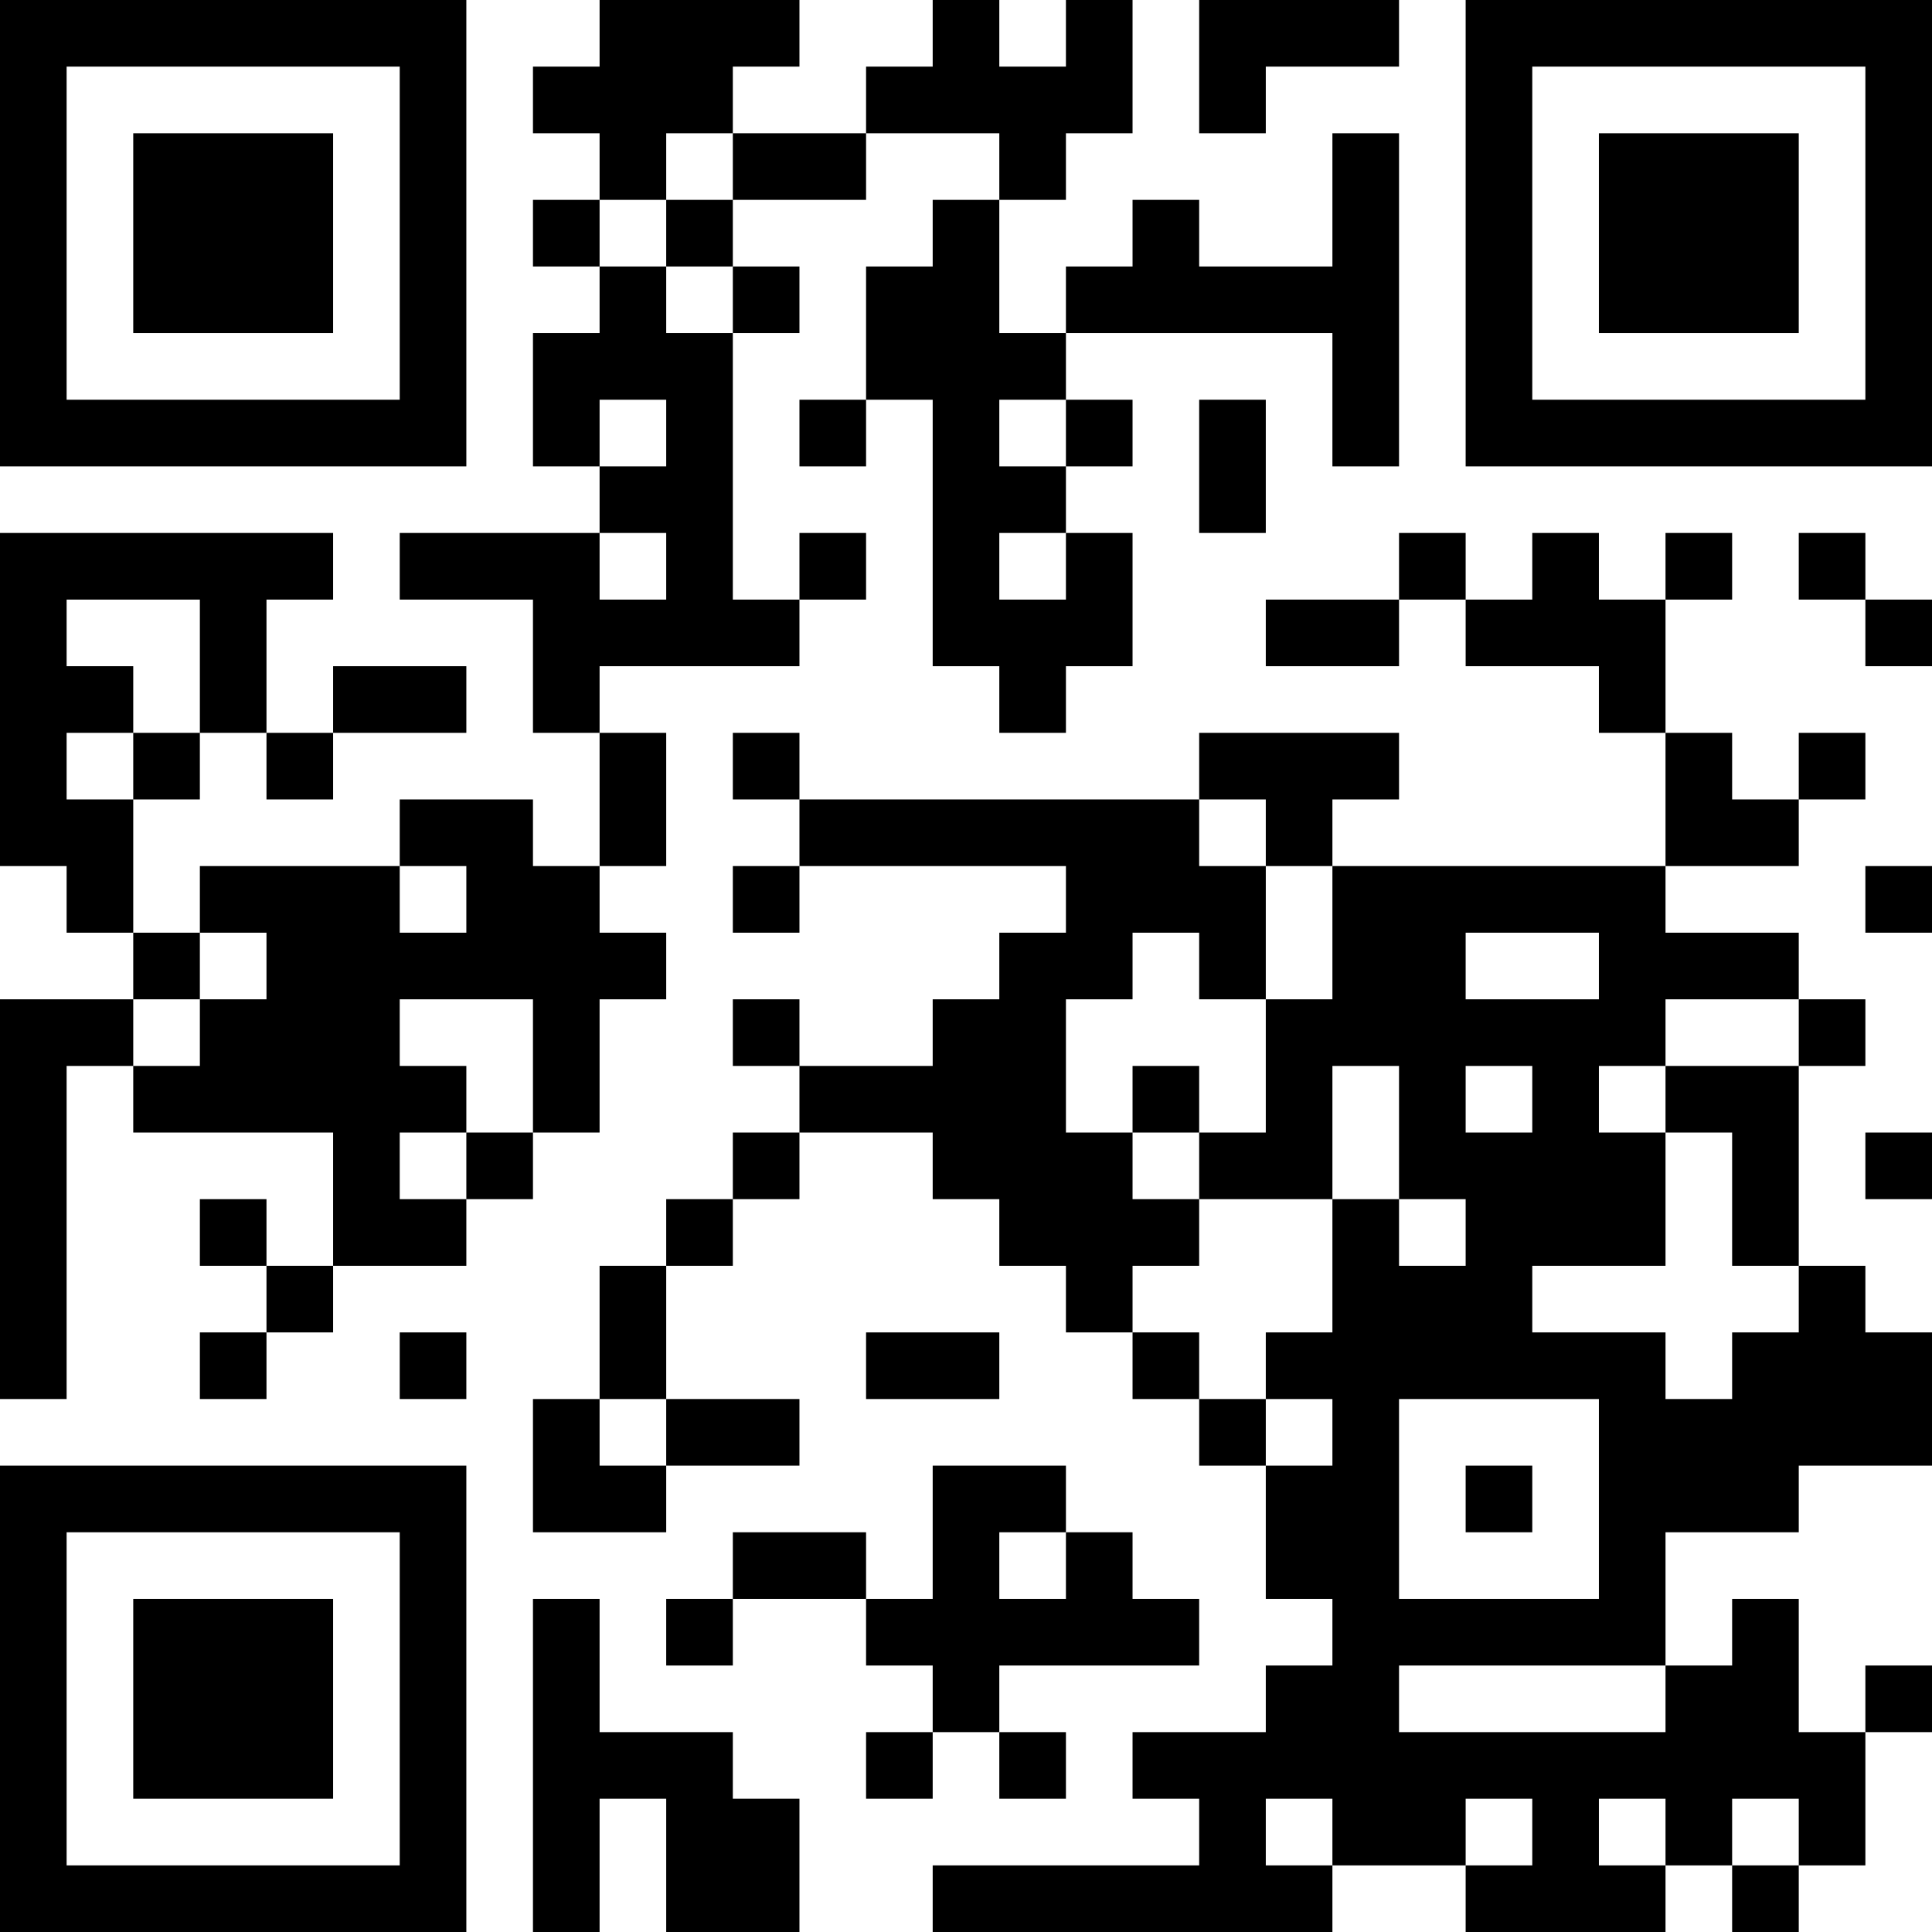
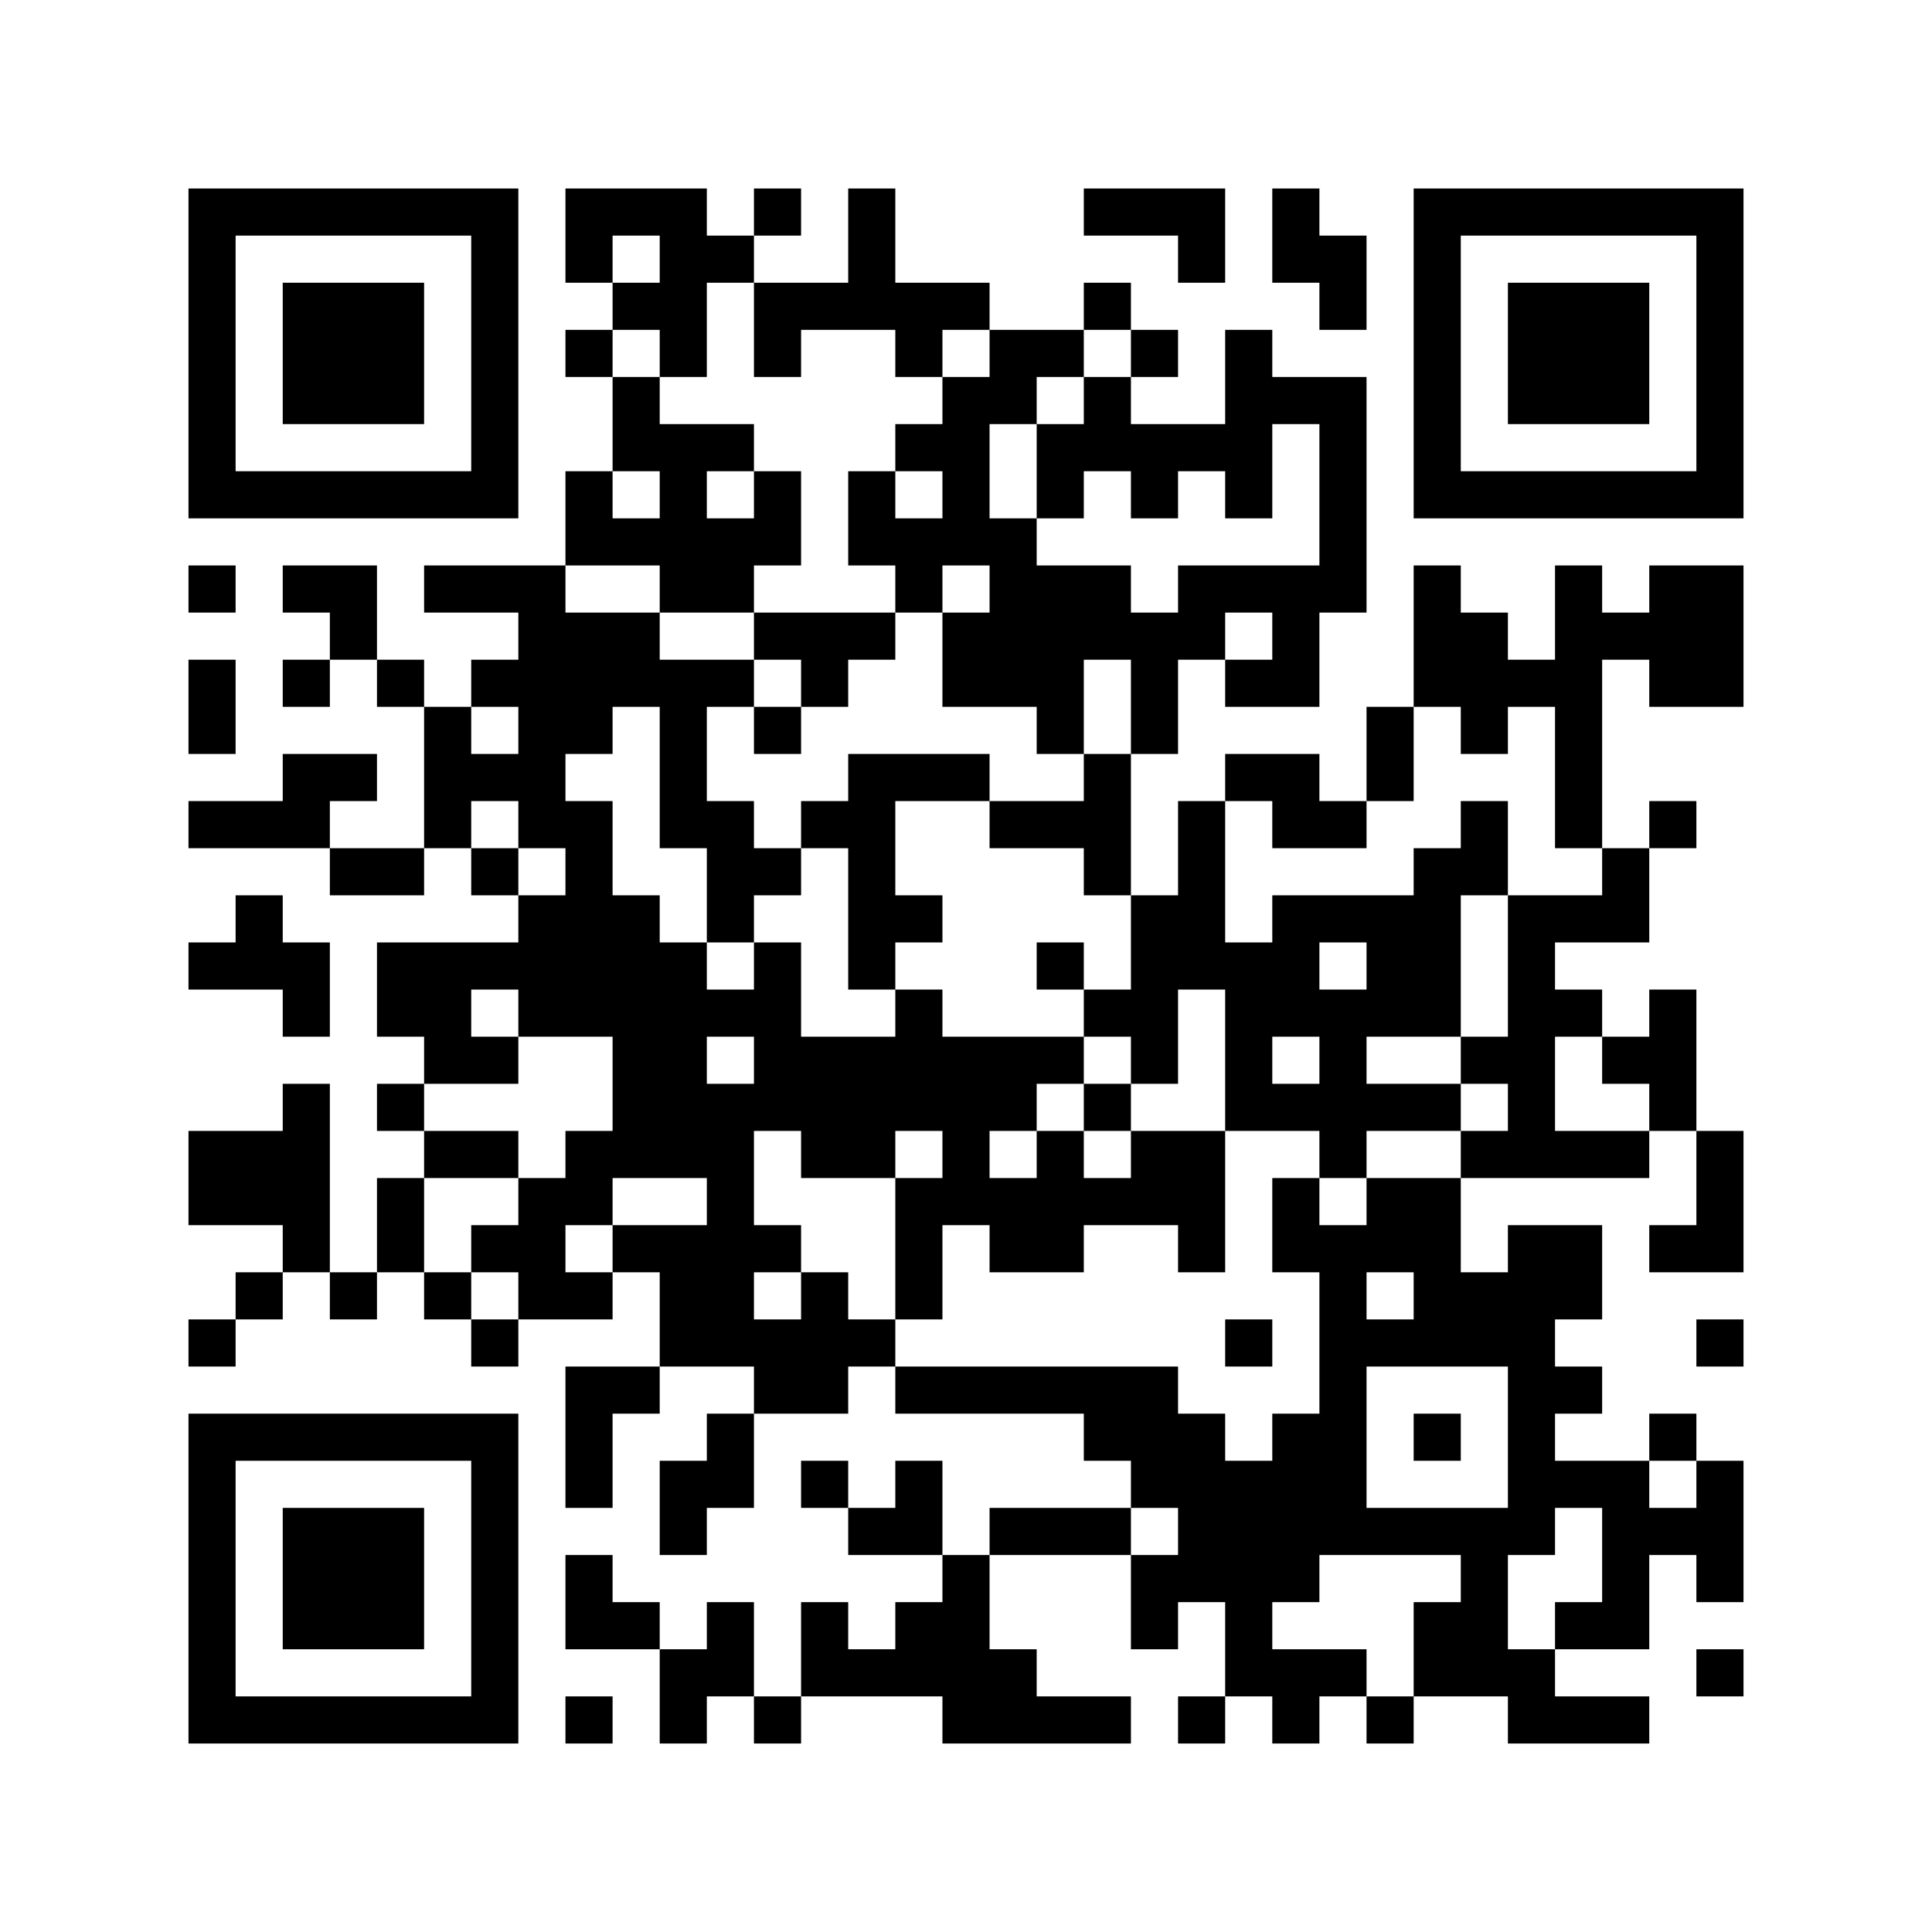
- <svg xmlns="http://www.w3.org/2000/svg" version="1.1" width="232" height="232">
-   <rect style="fill:rgb(255, 255, 255);fill-opacity:1" x="0" y="0" width="232" height="232" />
-   <g id="elements">
-     <path style="fill:rgb(0, 0, 0)" d="M 0,0 l 8,0 0,8 -8,0 z M 8,0 l 8,0 0,8 -8,0 z M 16,0 l 8,0 0,8 -8,0 z M 24,0 l 8,0 0,8 -8,0 z M 32,0 l 8,0 0,8 -8,0 z M 40,0 l 8,0 0,8 -8,0 z M 48,0 l 8,0 0,8 -8,0 z M 72,0 l 8,0 0,8 -8,0 z M 80,0 l 8,0 0,8 -8,0 z M 88,0 l 8,0 0,8 -8,0 z M 112,0 l 8,0 0,8 -8,0 z M 128,0 l 8,0 0,8 -8,0 z M 144,0 l 8,0 0,8 -8,0 z M 152,0 l 8,0 0,8 -8,0 z M 160,0 l 8,0 0,8 -8,0 z M 176,0 l 8,0 0,8 -8,0 z M 184,0 l 8,0 0,8 -8,0 z M 192,0 l 8,0 0,8 -8,0 z M 200,0 l 8,0 0,8 -8,0 z M 208,0 l 8,0 0,8 -8,0 z M 216,0 l 8,0 0,8 -8,0 z M 224,0 l 8,0 0,8 -8,0 z M 0,8 l 8,0 0,8 -8,0 z M 48,8 l 8,0 0,8 -8,0 z M 64,8 l 8,0 0,8 -8,0 z M 72,8 l 8,0 0,8 -8,0 z M 80,8 l 8,0 0,8 -8,0 z M 104,8 l 8,0 0,8 -8,0 z M 112,8 l 8,0 0,8 -8,0 z M 120,8 l 8,0 0,8 -8,0 z M 128,8 l 8,0 0,8 -8,0 z M 144,8 l 8,0 0,8 -8,0 z M 176,8 l 8,0 0,8 -8,0 z M 224,8 l 8,0 0,8 -8,0 z M 0,16 l 8,0 0,8 -8,0 z M 16,16 l 8,0 0,8 -8,0 z M 24,16 l 8,0 0,8 -8,0 z M 32,16 l 8,0 0,8 -8,0 z M 48,16 l 8,0 0,8 -8,0 z M 72,16 l 8,0 0,8 -8,0 z M 88,16 l 8,0 0,8 -8,0 z M 96,16 l 8,0 0,8 -8,0 z M 120,16 l 8,0 0,8 -8,0 z M 160,16 l 8,0 0,8 -8,0 z M 176,16 l 8,0 0,8 -8,0 z M 192,16 l 8,0 0,8 -8,0 z M 200,16 l 8,0 0,8 -8,0 z M 208,16 l 8,0 0,8 -8,0 z M 224,16 l 8,0 0,8 -8,0 z M 0,24 l 8,0 0,8 -8,0 z M 16,24 l 8,0 0,8 -8,0 z M 24,24 l 8,0 0,8 -8,0 z M 32,24 l 8,0 0,8 -8,0 z M 48,24 l 8,0 0,8 -8,0 z M 64,24 l 8,0 0,8 -8,0 z M 80,24 l 8,0 0,8 -8,0 z M 112,24 l 8,0 0,8 -8,0 z M 136,24 l 8,0 0,8 -8,0 z M 160,24 l 8,0 0,8 -8,0 z M 176,24 l 8,0 0,8 -8,0 z M 192,24 l 8,0 0,8 -8,0 z M 200,24 l 8,0 0,8 -8,0 z M 208,24 l 8,0 0,8 -8,0 z M 224,24 l 8,0 0,8 -8,0 z M 0,32 l 8,0 0,8 -8,0 z M 16,32 l 8,0 0,8 -8,0 z M 24,32 l 8,0 0,8 -8,0 z M 32,32 l 8,0 0,8 -8,0 z M 48,32 l 8,0 0,8 -8,0 z M 72,32 l 8,0 0,8 -8,0 z M 88,32 l 8,0 0,8 -8,0 z M 104,32 l 8,0 0,8 -8,0 z M 112,32 l 8,0 0,8 -8,0 z M 128,32 l 8,0 0,8 -8,0 z M 136,32 l 8,0 0,8 -8,0 z M 144,32 l 8,0 0,8 -8,0 z M 152,32 l 8,0 0,8 -8,0 z M 160,32 l 8,0 0,8 -8,0 z M 176,32 l 8,0 0,8 -8,0 z M 192,32 l 8,0 0,8 -8,0 z M 200,32 l 8,0 0,8 -8,0 z M 208,32 l 8,0 0,8 -8,0 z M 224,32 l 8,0 0,8 -8,0 z M 0,40 l 8,0 0,8 -8,0 z M 48,40 l 8,0 0,8 -8,0 z M 64,40 l 8,0 0,8 -8,0 z M 72,40 l 8,0 0,8 -8,0 z M 80,40 l 8,0 0,8 -8,0 z M 104,40 l 8,0 0,8 -8,0 z M 112,40 l 8,0 0,8 -8,0 z M 120,40 l 8,0 0,8 -8,0 z M 160,40 l 8,0 0,8 -8,0 z M 176,40 l 8,0 0,8 -8,0 z M 224,40 l 8,0 0,8 -8,0 z M 0,48 l 8,0 0,8 -8,0 z M 8,48 l 8,0 0,8 -8,0 z M 16,48 l 8,0 0,8 -8,0 z M 24,48 l 8,0 0,8 -8,0 z M 32,48 l 8,0 0,8 -8,0 z M 40,48 l 8,0 0,8 -8,0 z M 48,48 l 8,0 0,8 -8,0 z M 64,48 l 8,0 0,8 -8,0 z M 80,48 l 8,0 0,8 -8,0 z M 96,48 l 8,0 0,8 -8,0 z M 112,48 l 8,0 0,8 -8,0 z M 128,48 l 8,0 0,8 -8,0 z M 144,48 l 8,0 0,8 -8,0 z M 160,48 l 8,0 0,8 -8,0 z M 176,48 l 8,0 0,8 -8,0 z M 184,48 l 8,0 0,8 -8,0 z M 192,48 l 8,0 0,8 -8,0 z M 200,48 l 8,0 0,8 -8,0 z M 208,48 l 8,0 0,8 -8,0 z M 216,48 l 8,0 0,8 -8,0 z M 224,48 l 8,0 0,8 -8,0 z M 72,56 l 8,0 0,8 -8,0 z M 80,56 l 8,0 0,8 -8,0 z M 112,56 l 8,0 0,8 -8,0 z M 120,56 l 8,0 0,8 -8,0 z M 144,56 l 8,0 0,8 -8,0 z M 0,64 l 8,0 0,8 -8,0 z M 8,64 l 8,0 0,8 -8,0 z M 16,64 l 8,0 0,8 -8,0 z M 24,64 l 8,0 0,8 -8,0 z M 32,64 l 8,0 0,8 -8,0 z M 48,64 l 8,0 0,8 -8,0 z M 56,64 l 8,0 0,8 -8,0 z M 64,64 l 8,0 0,8 -8,0 z M 80,64 l 8,0 0,8 -8,0 z M 96,64 l 8,0 0,8 -8,0 z M 112,64 l 8,0 0,8 -8,0 z M 128,64 l 8,0 0,8 -8,0 z M 168,64 l 8,0 0,8 -8,0 z M 184,64 l 8,0 0,8 -8,0 z M 200,64 l 8,0 0,8 -8,0 z M 216,64 l 8,0 0,8 -8,0 z M 0,72 l 8,0 0,8 -8,0 z M 24,72 l 8,0 0,8 -8,0 z M 64,72 l 8,0 0,8 -8,0 z M 72,72 l 8,0 0,8 -8,0 z M 80,72 l 8,0 0,8 -8,0 z M 88,72 l 8,0 0,8 -8,0 z M 112,72 l 8,0 0,8 -8,0 z M 120,72 l 8,0 0,8 -8,0 z M 128,72 l 8,0 0,8 -8,0 z M 152,72 l 8,0 0,8 -8,0 z M 160,72 l 8,0 0,8 -8,0 z M 176,72 l 8,0 0,8 -8,0 z M 184,72 l 8,0 0,8 -8,0 z M 192,72 l 8,0 0,8 -8,0 z M 224,72 l 8,0 0,8 -8,0 z M 0,80 l 8,0 0,8 -8,0 z M 8,80 l 8,0 0,8 -8,0 z M 24,80 l 8,0 0,8 -8,0 z M 40,80 l 8,0 0,8 -8,0 z M 48,80 l 8,0 0,8 -8,0 z M 64,80 l 8,0 0,8 -8,0 z M 120,80 l 8,0 0,8 -8,0 z M 192,80 l 8,0 0,8 -8,0 z M 0,88 l 8,0 0,8 -8,0 z M 16,88 l 8,0 0,8 -8,0 z M 32,88 l 8,0 0,8 -8,0 z M 72,88 l 8,0 0,8 -8,0 z M 88,88 l 8,0 0,8 -8,0 z M 144,88 l 8,0 0,8 -8,0 z M 152,88 l 8,0 0,8 -8,0 z M 160,88 l 8,0 0,8 -8,0 z M 200,88 l 8,0 0,8 -8,0 z M 216,88 l 8,0 0,8 -8,0 z M 0,96 l 8,0 0,8 -8,0 z M 8,96 l 8,0 0,8 -8,0 z M 48,96 l 8,0 0,8 -8,0 z M 56,96 l 8,0 0,8 -8,0 z M 72,96 l 8,0 0,8 -8,0 z M 96,96 l 8,0 0,8 -8,0 z M 104,96 l 8,0 0,8 -8,0 z M 112,96 l 8,0 0,8 -8,0 z M 120,96 l 8,0 0,8 -8,0 z M 128,96 l 8,0 0,8 -8,0 z M 136,96 l 8,0 0,8 -8,0 z M 152,96 l 8,0 0,8 -8,0 z M 200,96 l 8,0 0,8 -8,0 z M 208,96 l 8,0 0,8 -8,0 z M 8,104 l 8,0 0,8 -8,0 z M 24,104 l 8,0 0,8 -8,0 z M 32,104 l 8,0 0,8 -8,0 z M 40,104 l 8,0 0,8 -8,0 z M 56,104 l 8,0 0,8 -8,0 z M 64,104 l 8,0 0,8 -8,0 z M 88,104 l 8,0 0,8 -8,0 z M 128,104 l 8,0 0,8 -8,0 z M 136,104 l 8,0 0,8 -8,0 z M 144,104 l 8,0 0,8 -8,0 z M 160,104 l 8,0 0,8 -8,0 z M 168,104 l 8,0 0,8 -8,0 z M 176,104 l 8,0 0,8 -8,0 z M 184,104 l 8,0 0,8 -8,0 z M 192,104 l 8,0 0,8 -8,0 z M 224,104 l 8,0 0,8 -8,0 z M 16,112 l 8,0 0,8 -8,0 z M 32,112 l 8,0 0,8 -8,0 z M 40,112 l 8,0 0,8 -8,0 z M 48,112 l 8,0 0,8 -8,0 z M 56,112 l 8,0 0,8 -8,0 z M 64,112 l 8,0 0,8 -8,0 z M 72,112 l 8,0 0,8 -8,0 z M 120,112 l 8,0 0,8 -8,0 z M 128,112 l 8,0 0,8 -8,0 z M 144,112 l 8,0 0,8 -8,0 z M 160,112 l 8,0 0,8 -8,0 z M 168,112 l 8,0 0,8 -8,0 z M 192,112 l 8,0 0,8 -8,0 z M 200,112 l 8,0 0,8 -8,0 z M 208,112 l 8,0 0,8 -8,0 z M 0,120 l 8,0 0,8 -8,0 z M 8,120 l 8,0 0,8 -8,0 z M 24,120 l 8,0 0,8 -8,0 z M 32,120 l 8,0 0,8 -8,0 z M 40,120 l 8,0 0,8 -8,0 z M 64,120 l 8,0 0,8 -8,0 z M 88,120 l 8,0 0,8 -8,0 z M 112,120 l 8,0 0,8 -8,0 z M 120,120 l 8,0 0,8 -8,0 z M 152,120 l 8,0 0,8 -8,0 z M 160,120 l 8,0 0,8 -8,0 z M 168,120 l 8,0 0,8 -8,0 z M 176,120 l 8,0 0,8 -8,0 z M 184,120 l 8,0 0,8 -8,0 z M 192,120 l 8,0 0,8 -8,0 z M 216,120 l 8,0 0,8 -8,0 z M 0,128 l 8,0 0,8 -8,0 z M 16,128 l 8,0 0,8 -8,0 z M 24,128 l 8,0 0,8 -8,0 z M 32,128 l 8,0 0,8 -8,0 z M 40,128 l 8,0 0,8 -8,0 z M 48,128 l 8,0 0,8 -8,0 z M 64,128 l 8,0 0,8 -8,0 z M 96,128 l 8,0 0,8 -8,0 z M 104,128 l 8,0 0,8 -8,0 z M 112,128 l 8,0 0,8 -8,0 z M 120,128 l 8,0 0,8 -8,0 z M 136,128 l 8,0 0,8 -8,0 z M 152,128 l 8,0 0,8 -8,0 z M 168,128 l 8,0 0,8 -8,0 z M 184,128 l 8,0 0,8 -8,0 z M 200,128 l 8,0 0,8 -8,0 z M 208,128 l 8,0 0,8 -8,0 z M 0,136 l 8,0 0,8 -8,0 z M 40,136 l 8,0 0,8 -8,0 z M 56,136 l 8,0 0,8 -8,0 z M 88,136 l 8,0 0,8 -8,0 z M 112,136 l 8,0 0,8 -8,0 z M 120,136 l 8,0 0,8 -8,0 z M 128,136 l 8,0 0,8 -8,0 z M 144,136 l 8,0 0,8 -8,0 z M 152,136 l 8,0 0,8 -8,0 z M 168,136 l 8,0 0,8 -8,0 z M 176,136 l 8,0 0,8 -8,0 z M 184,136 l 8,0 0,8 -8,0 z M 192,136 l 8,0 0,8 -8,0 z M 208,136 l 8,0 0,8 -8,0 z M 224,136 l 8,0 0,8 -8,0 z M 0,144 l 8,0 0,8 -8,0 z M 24,144 l 8,0 0,8 -8,0 z M 40,144 l 8,0 0,8 -8,0 z M 48,144 l 8,0 0,8 -8,0 z M 80,144 l 8,0 0,8 -8,0 z M 120,144 l 8,0 0,8 -8,0 z M 128,144 l 8,0 0,8 -8,0 z M 136,144 l 8,0 0,8 -8,0 z M 160,144 l 8,0 0,8 -8,0 z M 176,144 l 8,0 0,8 -8,0 z M 184,144 l 8,0 0,8 -8,0 z M 192,144 l 8,0 0,8 -8,0 z M 208,144 l 8,0 0,8 -8,0 z M 0,152 l 8,0 0,8 -8,0 z M 32,152 l 8,0 0,8 -8,0 z M 72,152 l 8,0 0,8 -8,0 z M 128,152 l 8,0 0,8 -8,0 z M 160,152 l 8,0 0,8 -8,0 z M 168,152 l 8,0 0,8 -8,0 z M 176,152 l 8,0 0,8 -8,0 z M 216,152 l 8,0 0,8 -8,0 z M 0,160 l 8,0 0,8 -8,0 z M 24,160 l 8,0 0,8 -8,0 z M 48,160 l 8,0 0,8 -8,0 z M 72,160 l 8,0 0,8 -8,0 z M 104,160 l 8,0 0,8 -8,0 z M 112,160 l 8,0 0,8 -8,0 z M 136,160 l 8,0 0,8 -8,0 z M 152,160 l 8,0 0,8 -8,0 z M 160,160 l 8,0 0,8 -8,0 z M 168,160 l 8,0 0,8 -8,0 z M 176,160 l 8,0 0,8 -8,0 z M 184,160 l 8,0 0,8 -8,0 z M 192,160 l 8,0 0,8 -8,0 z M 208,160 l 8,0 0,8 -8,0 z M 216,160 l 8,0 0,8 -8,0 z M 224,160 l 8,0 0,8 -8,0 z M 64,168 l 8,0 0,8 -8,0 z M 80,168 l 8,0 0,8 -8,0 z M 88,168 l 8,0 0,8 -8,0 z M 144,168 l 8,0 0,8 -8,0 z M 160,168 l 8,0 0,8 -8,0 z M 192,168 l 8,0 0,8 -8,0 z M 200,168 l 8,0 0,8 -8,0 z M 208,168 l 8,0 0,8 -8,0 z M 216,168 l 8,0 0,8 -8,0 z M 224,168 l 8,0 0,8 -8,0 z M 0,176 l 8,0 0,8 -8,0 z M 8,176 l 8,0 0,8 -8,0 z M 16,176 l 8,0 0,8 -8,0 z M 24,176 l 8,0 0,8 -8,0 z M 32,176 l 8,0 0,8 -8,0 z M 40,176 l 8,0 0,8 -8,0 z M 48,176 l 8,0 0,8 -8,0 z M 64,176 l 8,0 0,8 -8,0 z M 72,176 l 8,0 0,8 -8,0 z M 112,176 l 8,0 0,8 -8,0 z M 120,176 l 8,0 0,8 -8,0 z M 152,176 l 8,0 0,8 -8,0 z M 160,176 l 8,0 0,8 -8,0 z M 176,176 l 8,0 0,8 -8,0 z M 192,176 l 8,0 0,8 -8,0 z M 200,176 l 8,0 0,8 -8,0 z M 208,176 l 8,0 0,8 -8,0 z M 0,184 l 8,0 0,8 -8,0 z M 48,184 l 8,0 0,8 -8,0 z M 88,184 l 8,0 0,8 -8,0 z M 96,184 l 8,0 0,8 -8,0 z M 112,184 l 8,0 0,8 -8,0 z M 128,184 l 8,0 0,8 -8,0 z M 152,184 l 8,0 0,8 -8,0 z M 160,184 l 8,0 0,8 -8,0 z M 192,184 l 8,0 0,8 -8,0 z M 0,192 l 8,0 0,8 -8,0 z M 16,192 l 8,0 0,8 -8,0 z M 24,192 l 8,0 0,8 -8,0 z M 32,192 l 8,0 0,8 -8,0 z M 48,192 l 8,0 0,8 -8,0 z M 64,192 l 8,0 0,8 -8,0 z M 80,192 l 8,0 0,8 -8,0 z M 104,192 l 8,0 0,8 -8,0 z M 112,192 l 8,0 0,8 -8,0 z M 120,192 l 8,0 0,8 -8,0 z M 128,192 l 8,0 0,8 -8,0 z M 136,192 l 8,0 0,8 -8,0 z M 160,192 l 8,0 0,8 -8,0 z M 168,192 l 8,0 0,8 -8,0 z M 176,192 l 8,0 0,8 -8,0 z M 184,192 l 8,0 0,8 -8,0 z M 192,192 l 8,0 0,8 -8,0 z M 208,192 l 8,0 0,8 -8,0 z M 0,200 l 8,0 0,8 -8,0 z M 16,200 l 8,0 0,8 -8,0 z M 24,200 l 8,0 0,8 -8,0 z M 32,200 l 8,0 0,8 -8,0 z M 48,200 l 8,0 0,8 -8,0 z M 64,200 l 8,0 0,8 -8,0 z M 112,200 l 8,0 0,8 -8,0 z M 152,200 l 8,0 0,8 -8,0 z M 160,200 l 8,0 0,8 -8,0 z M 200,200 l 8,0 0,8 -8,0 z M 208,200 l 8,0 0,8 -8,0 z M 224,200 l 8,0 0,8 -8,0 z M 0,208 l 8,0 0,8 -8,0 z M 16,208 l 8,0 0,8 -8,0 z M 24,208 l 8,0 0,8 -8,0 z M 32,208 l 8,0 0,8 -8,0 z M 48,208 l 8,0 0,8 -8,0 z M 64,208 l 8,0 0,8 -8,0 z M 72,208 l 8,0 0,8 -8,0 z M 80,208 l 8,0 0,8 -8,0 z M 104,208 l 8,0 0,8 -8,0 z M 120,208 l 8,0 0,8 -8,0 z M 136,208 l 8,0 0,8 -8,0 z M 144,208 l 8,0 0,8 -8,0 z M 152,208 l 8,0 0,8 -8,0 z M 160,208 l 8,0 0,8 -8,0 z M 168,208 l 8,0 0,8 -8,0 z M 176,208 l 8,0 0,8 -8,0 z M 184,208 l 8,0 0,8 -8,0 z M 192,208 l 8,0 0,8 -8,0 z M 200,208 l 8,0 0,8 -8,0 z M 208,208 l 8,0 0,8 -8,0 z M 216,208 l 8,0 0,8 -8,0 z M 0,216 l 8,0 0,8 -8,0 z M 48,216 l 8,0 0,8 -8,0 z M 64,216 l 8,0 0,8 -8,0 z M 80,216 l 8,0 0,8 -8,0 z M 88,216 l 8,0 0,8 -8,0 z M 144,216 l 8,0 0,8 -8,0 z M 160,216 l 8,0 0,8 -8,0 z M 168,216 l 8,0 0,8 -8,0 z M 184,216 l 8,0 0,8 -8,0 z M 200,216 l 8,0 0,8 -8,0 z M 216,216 l 8,0 0,8 -8,0 z M 0,224 l 8,0 0,8 -8,0 z M 8,224 l 8,0 0,8 -8,0 z M 16,224 l 8,0 0,8 -8,0 z M 24,224 l 8,0 0,8 -8,0 z M 32,224 l 8,0 0,8 -8,0 z M 40,224 l 8,0 0,8 -8,0 z M 48,224 l 8,0 0,8 -8,0 z M 64,224 l 8,0 0,8 -8,0 z M 80,224 l 8,0 0,8 -8,0 z M 88,224 l 8,0 0,8 -8,0 z M 112,224 l 8,0 0,8 -8,0 z M 120,224 l 8,0 0,8 -8,0 z M 128,224 l 8,0 0,8 -8,0 z M 136,224 l 8,0 0,8 -8,0 z M 144,224 l 8,0 0,8 -8,0 z M 152,224 l 8,0 0,8 -8,0 z M 176,224 l 8,0 0,8 -8,0 z M 184,224 l 8,0 0,8 -8,0 z M 192,224 l 8,0 0,8 -8,0 z M 208,224 l 8,0 0,8 -8,0 z " />
-   </g>
+ <svg xmlns="http://www.w3.org/2000/svg" width="41mm" height="41mm" version="1.1" viewBox="0 0 41 41">
+   <rect width="100%" height="100%" fill="#ffffff" />
+   <path d="M4,4H5V5H4zM5,4H6V5H5zM6,4H7V5H6zM7,4H8V5H7zM8,4H9V5H8zM9,4H10V5H9zM10,4H11V5H10zM12,4H13V5H12zM13,4H14V5H13zM14,4H15V5H14zM16,4H17V5H16zM18,4H19V5H18zM23,4H24V5H23zM24,4H25V5H24zM25,4H26V5H25zM27,4H28V5H27zM30,4H31V5H30zM31,4H32V5H31zM32,4H33V5H32zM33,4H34V5H33zM34,4H35V5H34zM35,4H36V5H35zM36,4H37V5H36zM4,5H5V6H4zM10,5H11V6H10zM12,5H13V6H12zM14,5H15V6H14zM15,5H16V6H15zM18,5H19V6H18zM25,5H26V6H25zM27,5H28V6H27zM28,5H29V6H28zM30,5H31V6H30zM36,5H37V6H36zM4,6H5V7H4zM6,6H7V7H6zM7,6H8V7H7zM8,6H9V7H8zM10,6H11V7H10zM13,6H14V7H13zM14,6H15V7H14zM16,6H17V7H16zM17,6H18V7H17zM18,6H19V7H18zM19,6H20V7H19zM20,6H21V7H20zM23,6H24V7H23zM28,6H29V7H28zM30,6H31V7H30zM32,6H33V7H32zM33,6H34V7H33zM34,6H35V7H34zM36,6H37V7H36zM4,7H5V8H4zM6,7H7V8H6zM7,7H8V8H7zM8,7H9V8H8zM10,7H11V8H10zM12,7H13V8H12zM14,7H15V8H14zM16,7H17V8H16zM19,7H20V8H19zM21,7H22V8H21zM22,7H23V8H22zM24,7H25V8H24zM26,7H27V8H26zM30,7H31V8H30zM32,7H33V8H32zM33,7H34V8H33zM34,7H35V8H34zM36,7H37V8H36zM4,8H5V9H4zM6,8H7V9H6zM7,8H8V9H7zM8,8H9V9H8zM10,8H11V9H10zM13,8H14V9H13zM20,8H21V9H20zM21,8H22V9H21zM23,8H24V9H23zM26,8H27V9H26zM27,8H28V9H27zM28,8H29V9H28zM30,8H31V9H30zM32,8H33V9H32zM33,8H34V9H33zM34,8H35V9H34zM36,8H37V9H36zM4,9H5V10H4zM10,9H11V10H10zM13,9H14V10H13zM14,9H15V10H14zM15,9H16V10H15zM19,9H20V10H19zM20,9H21V10H20zM22,9H23V10H22zM23,9H24V10H23zM24,9H25V10H24zM25,9H26V10H25zM26,9H27V10H26zM28,9H29V10H28zM30,9H31V10H30zM36,9H37V10H36zM4,10H5V11H4zM5,10H6V11H5zM6,10H7V11H6zM7,10H8V11H7zM8,10H9V11H8zM9,10H10V11H9zM10,10H11V11H10zM12,10H13V11H12zM14,10H15V11H14zM16,10H17V11H16zM18,10H19V11H18zM20,10H21V11H20zM22,10H23V11H22zM24,10H25V11H24zM26,10H27V11H26zM28,10H29V11H28zM30,10H31V11H30zM31,10H32V11H31zM32,10H33V11H32zM33,10H34V11H33zM34,10H35V11H34zM35,10H36V11H35zM36,10H37V11H36zM12,11H13V12H12zM13,11H14V12H13zM14,11H15V12H14zM15,11H16V12H15zM16,11H17V12H16zM18,11H19V12H18zM19,11H20V12H19zM20,11H21V12H20zM21,11H22V12H21zM28,11H29V12H28zM4,12H5V13H4zM6,12H7V13H6zM7,12H8V13H7zM9,12H10V13H9zM10,12H11V13H10zM11,12H12V13H11zM14,12H15V13H14zM15,12H16V13H15zM19,12H20V13H19zM21,12H22V13H21zM22,12H23V13H22zM23,12H24V13H23zM25,12H26V13H25zM26,12H27V13H26zM27,12H28V13H27zM28,12H29V13H28zM30,12H31V13H30zM33,12H34V13H33zM35,12H36V13H35zM36,12H37V13H36zM7,13H8V14H7zM11,13H12V14H11zM12,13H13V14H12zM13,13H14V14H13zM16,13H17V14H16zM17,13H18V14H17zM18,13H19V14H18zM20,13H21V14H20zM21,13H22V14H21zM22,13H23V14H22zM23,13H24V14H23zM24,13H25V14H24zM25,13H26V14H25zM27,13H28V14H27zM30,13H31V14H30zM31,13H32V14H31zM33,13H34V14H33zM34,13H35V14H34zM35,13H36V14H35zM36,13H37V14H36zM4,14H5V15H4zM6,14H7V15H6zM8,14H9V15H8zM10,14H11V15H10zM11,14H12V15H11zM12,14H13V15H12zM13,14H14V15H13zM14,14H15V15H14zM15,14H16V15H15zM17,14H18V15H17zM20,14H21V15H20zM21,14H22V15H21zM22,14H23V15H22zM24,14H25V15H24zM26,14H27V15H26zM27,14H28V15H27zM30,14H31V15H30zM31,14H32V15H31zM32,14H33V15H32zM33,14H34V15H33zM35,14H36V15H35zM36,14H37V15H36zM4,15H5V16H4zM9,15H10V16H9zM11,15H12V16H11zM12,15H13V16H12zM14,15H15V16H14zM16,15H17V16H16zM22,15H23V16H22zM24,15H25V16H24zM29,15H30V16H29zM31,15H32V16H31zM33,15H34V16H33zM6,16H7V17H6zM7,16H8V17H7zM9,16H10V17H9zM10,16H11V17H10zM11,16H12V17H11zM14,16H15V17H14zM18,16H19V17H18zM19,16H20V17H19zM20,16H21V17H20zM23,16H24V17H23zM26,16H27V17H26zM27,16H28V17H27zM29,16H30V17H29zM33,16H34V17H33zM4,17H5V18H4zM5,17H6V18H5zM6,17H7V18H6zM9,17H10V18H9zM11,17H12V18H11zM12,17H13V18H12zM14,17H15V18H14zM15,17H16V18H15zM17,17H18V18H17zM18,17H19V18H18zM21,17H22V18H21zM22,17H23V18H22zM23,17H24V18H23zM25,17H26V18H25zM27,17H28V18H27zM28,17H29V18H28zM31,17H32V18H31zM33,17H34V18H33zM35,17H36V18H35zM7,18H8V19H7zM8,18H9V19H8zM10,18H11V19H10zM12,18H13V19H12zM15,18H16V19H15zM16,18H17V19H16zM18,18H19V19H18zM23,18H24V19H23zM25,18H26V19H25zM30,18H31V19H30zM31,18H32V19H31zM34,18H35V19H34zM5,19H6V20H5zM11,19H12V20H11zM12,19H13V20H12zM13,19H14V20H13zM15,19H16V20H15zM18,19H19V20H18zM19,19H20V20H19zM24,19H25V20H24zM25,19H26V20H25zM27,19H28V20H27zM28,19H29V20H28zM29,19H30V20H29zM30,19H31V20H30zM32,19H33V20H32zM33,19H34V20H33zM34,19H35V20H34zM4,20H5V21H4zM5,20H6V21H5zM6,20H7V21H6zM8,20H9V21H8zM9,20H10V21H9zM10,20H11V21H10zM11,20H12V21H11zM12,20H13V21H12zM13,20H14V21H13zM14,20H15V21H14zM16,20H17V21H16zM18,20H19V21H18zM22,20H23V21H22zM24,20H25V21H24zM25,20H26V21H25zM26,20H27V21H26zM27,20H28V21H27zM29,20H30V21H29zM30,20H31V21H30zM32,20H33V21H32zM6,21H7V22H6zM8,21H9V22H8zM9,21H10V22H9zM11,21H12V22H11zM12,21H13V22H12zM13,21H14V22H13zM14,21H15V22H14zM15,21H16V22H15zM16,21H17V22H16zM19,21H20V22H19zM23,21H24V22H23zM24,21H25V22H24zM26,21H27V22H26zM27,21H28V22H27zM28,21H29V22H28zM29,21H30V22H29zM30,21H31V22H30zM32,21H33V22H32zM33,21H34V22H33zM35,21H36V22H35zM9,22H10V23H9zM10,22H11V23H10zM13,22H14V23H13zM14,22H15V23H14zM16,22H17V23H16zM17,22H18V23H17zM18,22H19V23H18zM19,22H20V23H19zM20,22H21V23H20zM21,22H22V23H21zM22,22H23V23H22zM24,22H25V23H24zM26,22H27V23H26zM28,22H29V23H28zM31,22H32V23H31zM32,22H33V23H32zM34,22H35V23H34zM35,22H36V23H35zM6,23H7V24H6zM8,23H9V24H8zM13,23H14V24H13zM14,23H15V24H14zM15,23H16V24H15zM16,23H17V24H16zM17,23H18V24H17zM18,23H19V24H18zM19,23H20V24H19zM20,23H21V24H20zM21,23H22V24H21zM23,23H24V24H23zM26,23H27V24H26zM27,23H28V24H27zM28,23H29V24H28zM29,23H30V24H29zM30,23H31V24H30zM32,23H33V24H32zM35,23H36V24H35zM4,24H5V25H4zM5,24H6V25H5zM6,24H7V25H6zM9,24H10V25H9zM10,24H11V25H10zM12,24H13V25H12zM13,24H14V25H13zM14,24H15V25H14zM15,24H16V25H15zM17,24H18V25H17zM18,24H19V25H18zM20,24H21V25H20zM22,24H23V25H22zM24,24H25V25H24zM25,24H26V25H25zM28,24H29V25H28zM31,24H32V25H31zM32,24H33V25H32zM33,24H34V25H33zM34,24H35V25H34zM36,24H37V25H36zM4,25H5V26H4zM5,25H6V26H5zM6,25H7V26H6zM8,25H9V26H8zM11,25H12V26H11zM12,25H13V26H12zM15,25H16V26H15zM19,25H20V26H19zM20,25H21V26H20zM21,25H22V26H21zM22,25H23V26H22zM23,25H24V26H23zM24,25H25V26H24zM25,25H26V26H25zM27,25H28V26H27zM29,25H30V26H29zM30,25H31V26H30zM36,25H37V26H36zM6,26H7V27H6zM8,26H9V27H8zM10,26H11V27H10zM11,26H12V27H11zM13,26H14V27H13zM14,26H15V27H14zM15,26H16V27H15zM16,26H17V27H16zM19,26H20V27H19zM21,26H22V27H21zM22,26H23V27H22zM25,26H26V27H25zM27,26H28V27H27zM28,26H29V27H28zM29,26H30V27H29zM30,26H31V27H30zM32,26H33V27H32zM33,26H34V27H33zM35,26H36V27H35zM36,26H37V27H36zM5,27H6V28H5zM7,27H8V28H7zM9,27H10V28H9zM11,27H12V28H11zM12,27H13V28H12zM14,27H15V28H14zM15,27H16V28H15zM17,27H18V28H17zM19,27H20V28H19zM28,27H29V28H28zM30,27H31V28H30zM31,27H32V28H31zM32,27H33V28H32zM33,27H34V28H33zM4,28H5V29H4zM10,28H11V29H10zM14,28H15V29H14zM15,28H16V29H15zM16,28H17V29H16zM17,28H18V29H17zM18,28H19V29H18zM26,28H27V29H26zM28,28H29V29H28zM29,28H30V29H29zM30,28H31V29H30zM31,28H32V29H31zM32,28H33V29H32zM36,28H37V29H36zM12,29H13V30H12zM13,29H14V30H13zM16,29H17V30H16zM17,29H18V30H17zM19,29H20V30H19zM20,29H21V30H20zM21,29H22V30H21zM22,29H23V30H22zM23,29H24V30H23zM24,29H25V30H24zM28,29H29V30H28zM32,29H33V30H32zM33,29H34V30H33zM4,30H5V31H4zM5,30H6V31H5zM6,30H7V31H6zM7,30H8V31H7zM8,30H9V31H8zM9,30H10V31H9zM10,30H11V31H10zM12,30H13V31H12zM15,30H16V31H15zM23,30H24V31H23zM24,30H25V31H24zM25,30H26V31H25zM27,30H28V31H27zM28,30H29V31H28zM30,30H31V31H30zM32,30H33V31H32zM35,30H36V31H35zM4,31H5V32H4zM10,31H11V32H10zM12,31H13V32H12zM14,31H15V32H14zM15,31H16V32H15zM17,31H18V32H17zM19,31H20V32H19zM24,31H25V32H24zM25,31H26V32H25zM26,31H27V32H26zM27,31H28V32H27zM28,31H29V32H28zM32,31H33V32H32zM33,31H34V32H33zM34,31H35V32H34zM36,31H37V32H36zM4,32H5V33H4zM6,32H7V33H6zM7,32H8V33H7zM8,32H9V33H8zM10,32H11V33H10zM14,32H15V33H14zM18,32H19V33H18zM19,32H20V33H19zM21,32H22V33H21zM22,32H23V33H22zM23,32H24V33H23zM25,32H26V33H25zM26,32H27V33H26zM27,32H28V33H27zM28,32H29V33H28zM29,32H30V33H29zM30,32H31V33H30zM31,32H32V33H31zM32,32H33V33H32zM34,32H35V33H34zM35,32H36V33H35zM36,32H37V33H36zM4,33H5V34H4zM6,33H7V34H6zM7,33H8V34H7zM8,33H9V34H8zM10,33H11V34H10zM12,33H13V34H12zM20,33H21V34H20zM24,33H25V34H24zM25,33H26V34H25zM26,33H27V34H26zM27,33H28V34H27zM31,33H32V34H31zM34,33H35V34H34zM36,33H37V34H36zM4,34H5V35H4zM6,34H7V35H6zM7,34H8V35H7zM8,34H9V35H8zM10,34H11V35H10zM12,34H13V35H12zM13,34H14V35H13zM15,34H16V35H15zM17,34H18V35H17zM19,34H20V35H19zM20,34H21V35H20zM24,34H25V35H24zM26,34H27V35H26zM30,34H31V35H30zM31,34H32V35H31zM33,34H34V35H33zM34,34H35V35H34zM4,35H5V36H4zM10,35H11V36H10zM14,35H15V36H14zM15,35H16V36H15zM17,35H18V36H17zM18,35H19V36H18zM19,35H20V36H19zM20,35H21V36H20zM21,35H22V36H21zM26,35H27V36H26zM27,35H28V36H27zM28,35H29V36H28zM30,35H31V36H30zM31,35H32V36H31zM32,35H33V36H32zM36,35H37V36H36zM4,36H5V37H4zM5,36H6V37H5zM6,36H7V37H6zM7,36H8V37H7zM8,36H9V37H8zM9,36H10V37H9zM10,36H11V37H10zM12,36H13V37H12zM14,36H15V37H14zM16,36H17V37H16zM20,36H21V37H20zM21,36H22V37H21zM22,36H23V37H22zM23,36H24V37H23zM25,36H26V37H25zM27,36H28V37H27zM29,36H30V37H29zM32,36H33V37H32zM33,36H34V37H33zM34,36H35V37H34z" id="qr-path" fill="#000000" fill-opacity="1" fill-rule="nonzero" stroke="none" />
</svg>
